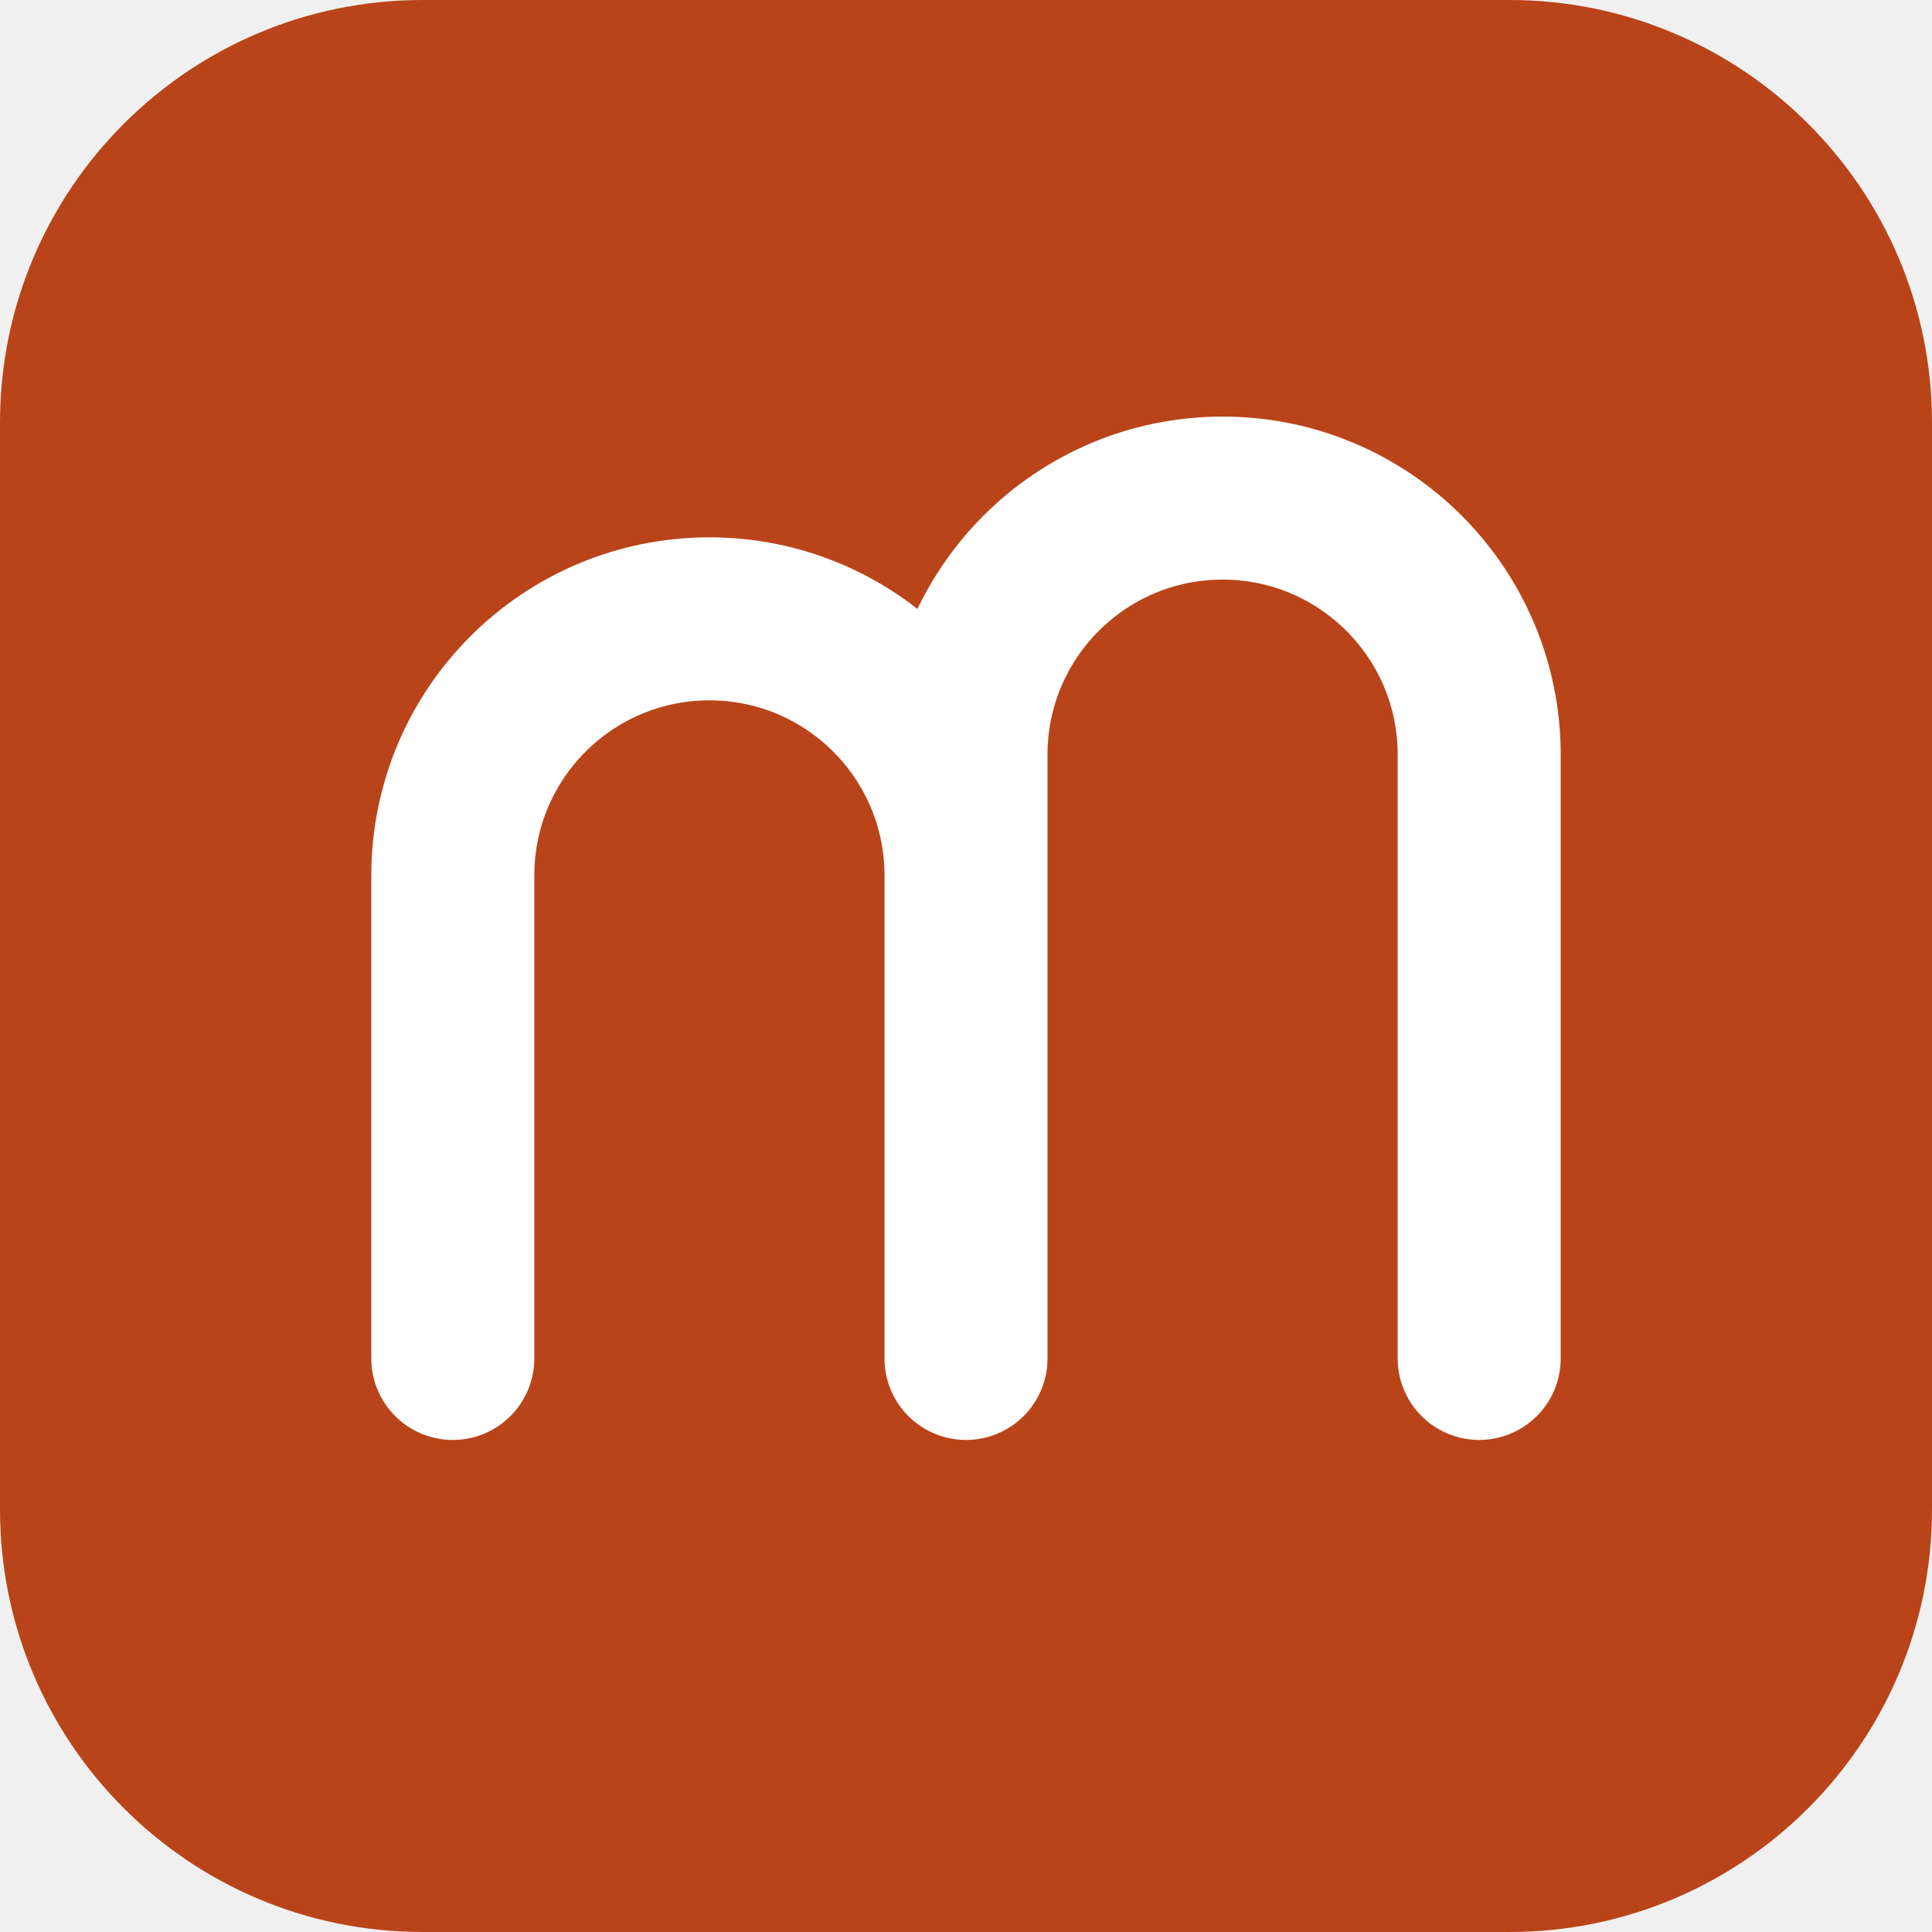
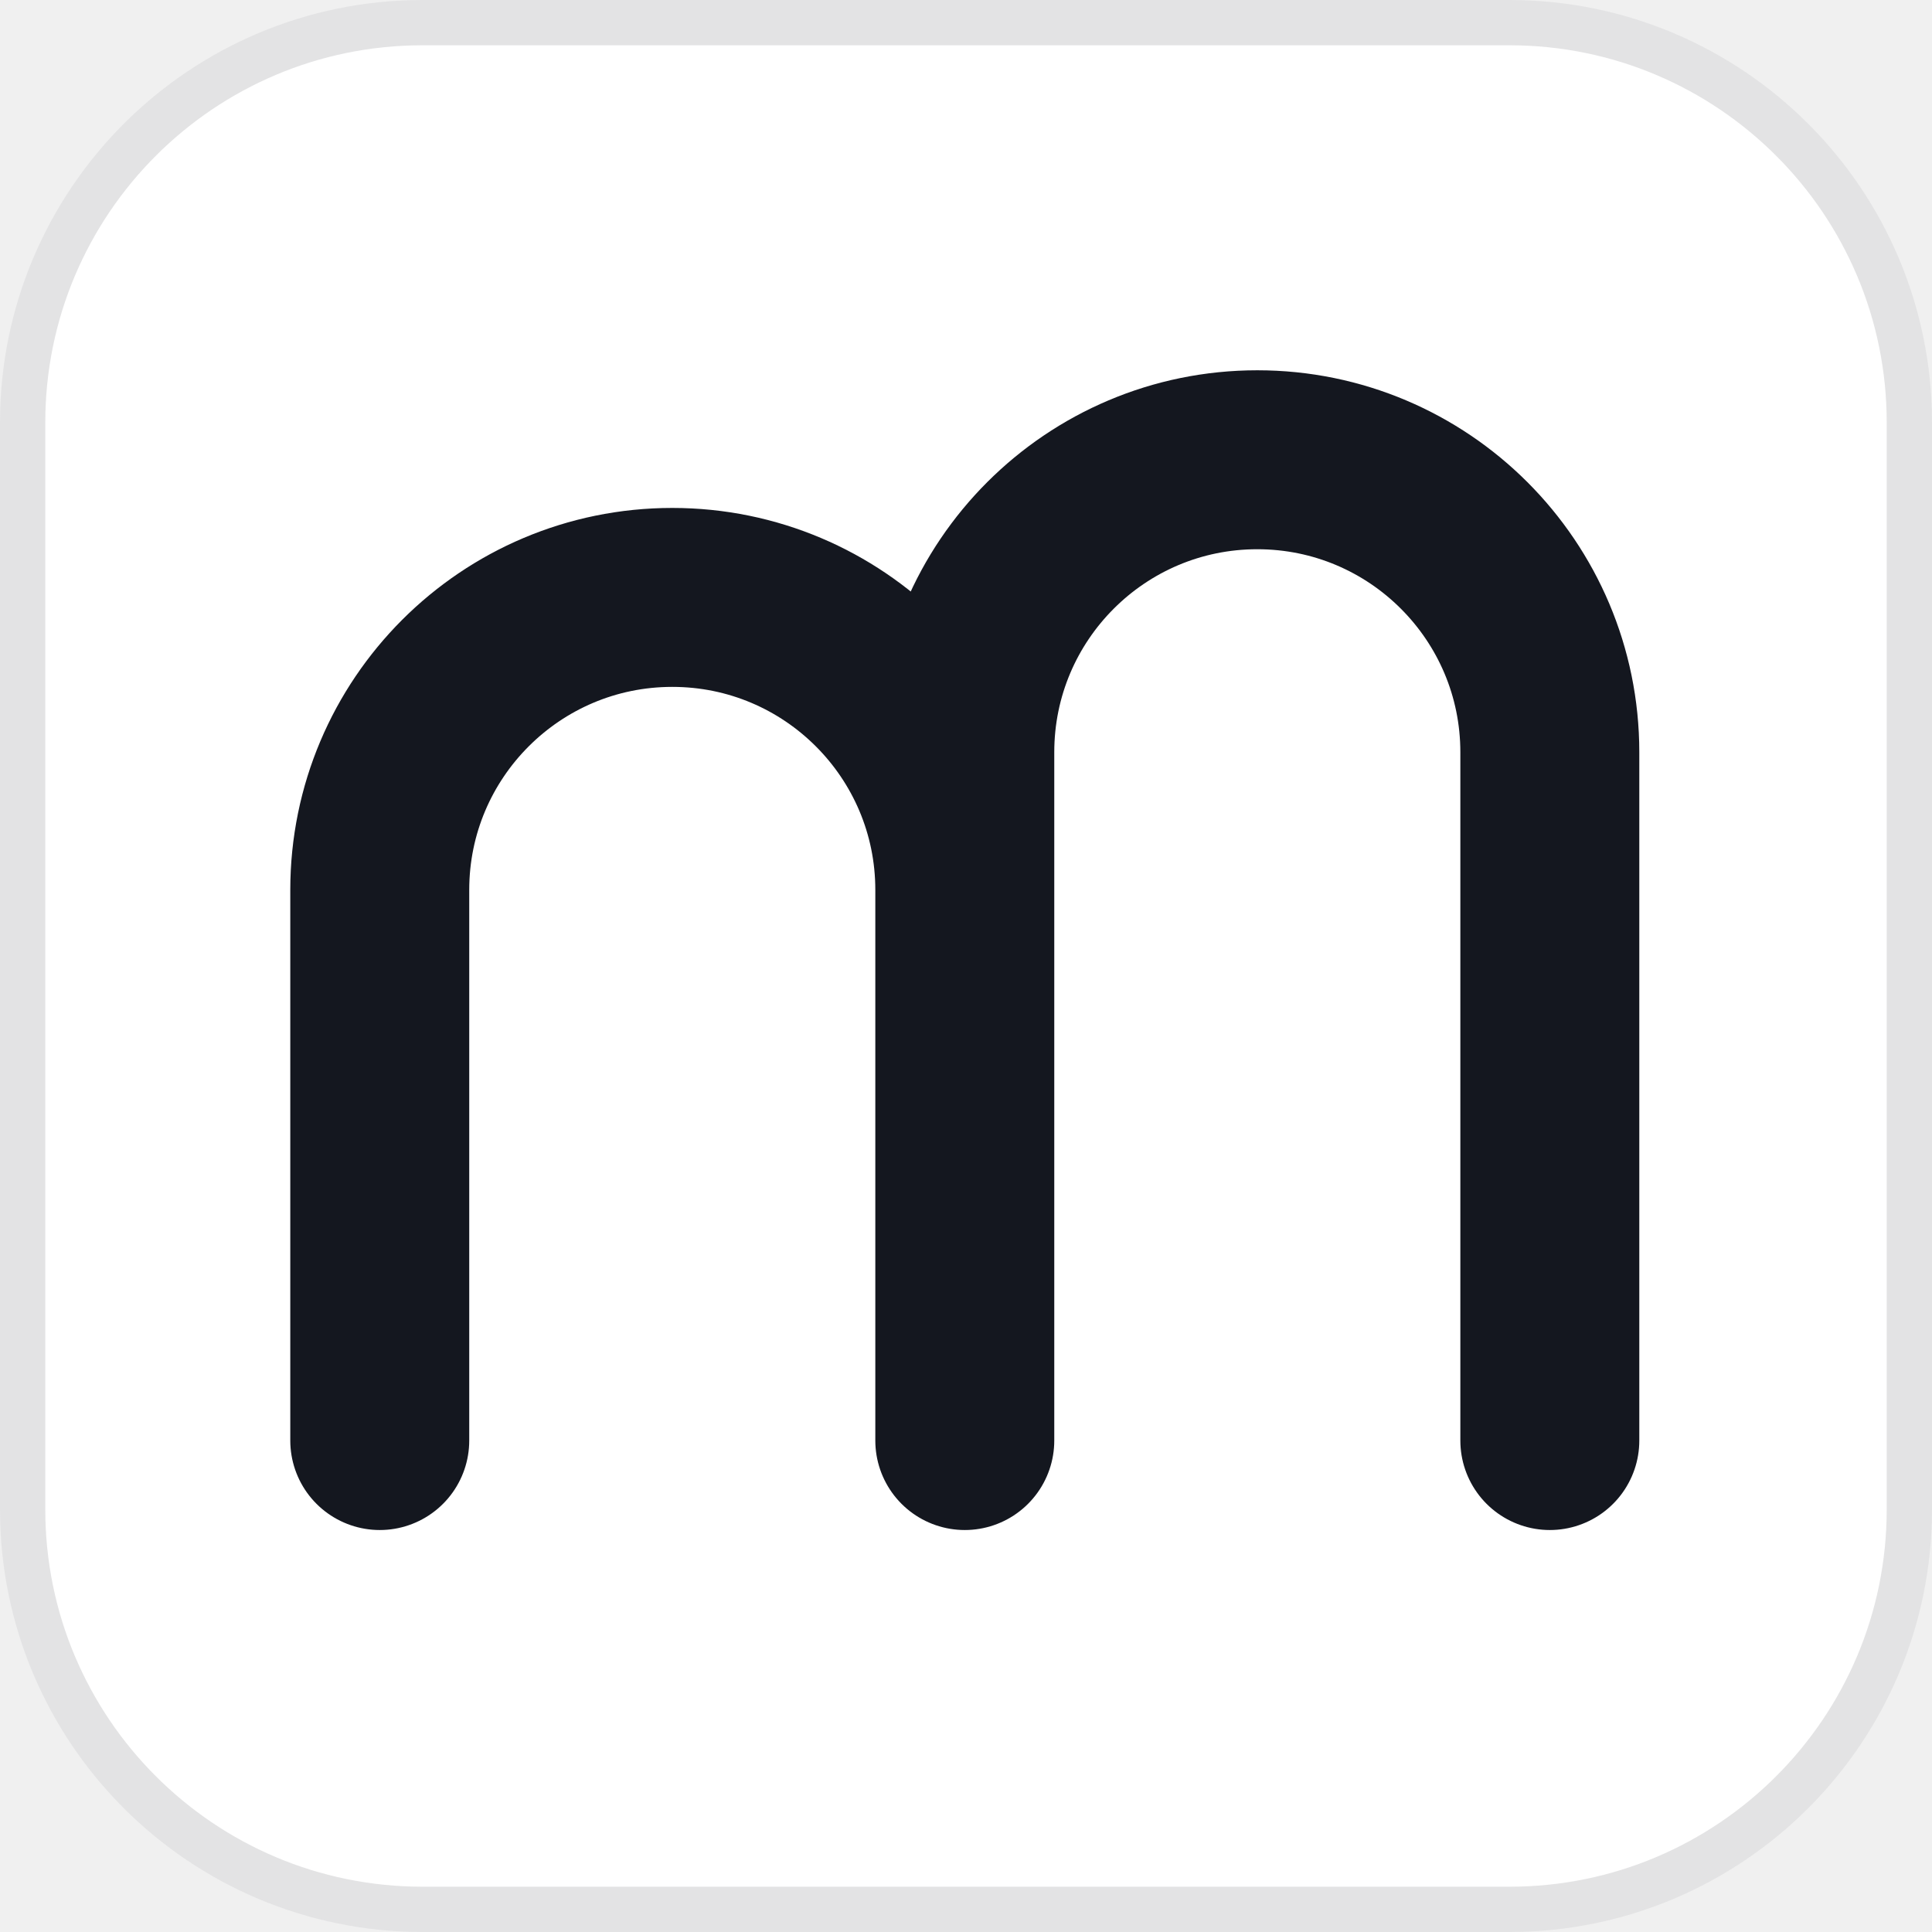
<svg xmlns="http://www.w3.org/2000/svg" viewBox="0 0 64 64">
-   <rect width="64" height="64" rx="14" fill="#BA4419" />
-   <g transform="translate(8 7)">
-     <path d="M7 38V22a8.5 8.5 0 0 1 17 0M24 38V18a8.5 8.5 0 0 1 17 0v20" fill="none" stroke="#fff" stroke-width="5.4" stroke-linecap="round" stroke-linejoin="round" />
-   </g>
+   <rect width="64" height="64" rx="14" fill="#FFFFFF" />
+   <rect x=".75" y=".75" width="62.5" height="62.5" rx="13.25" fill="none" stroke="#14171F" stroke-opacity=".12" stroke-width="1.5" />
+   <path d="M7 38V22a8.5 8.5 0 0 1 17 0M24 38V18a8.5 8.5 0 0 1 17 0v20" transform="translate(4.6 4.4) scale(1.14)" fill="none" stroke="#14171F" stroke-width="5.2" stroke-linecap="round" stroke-linejoin="round" />
</svg>
